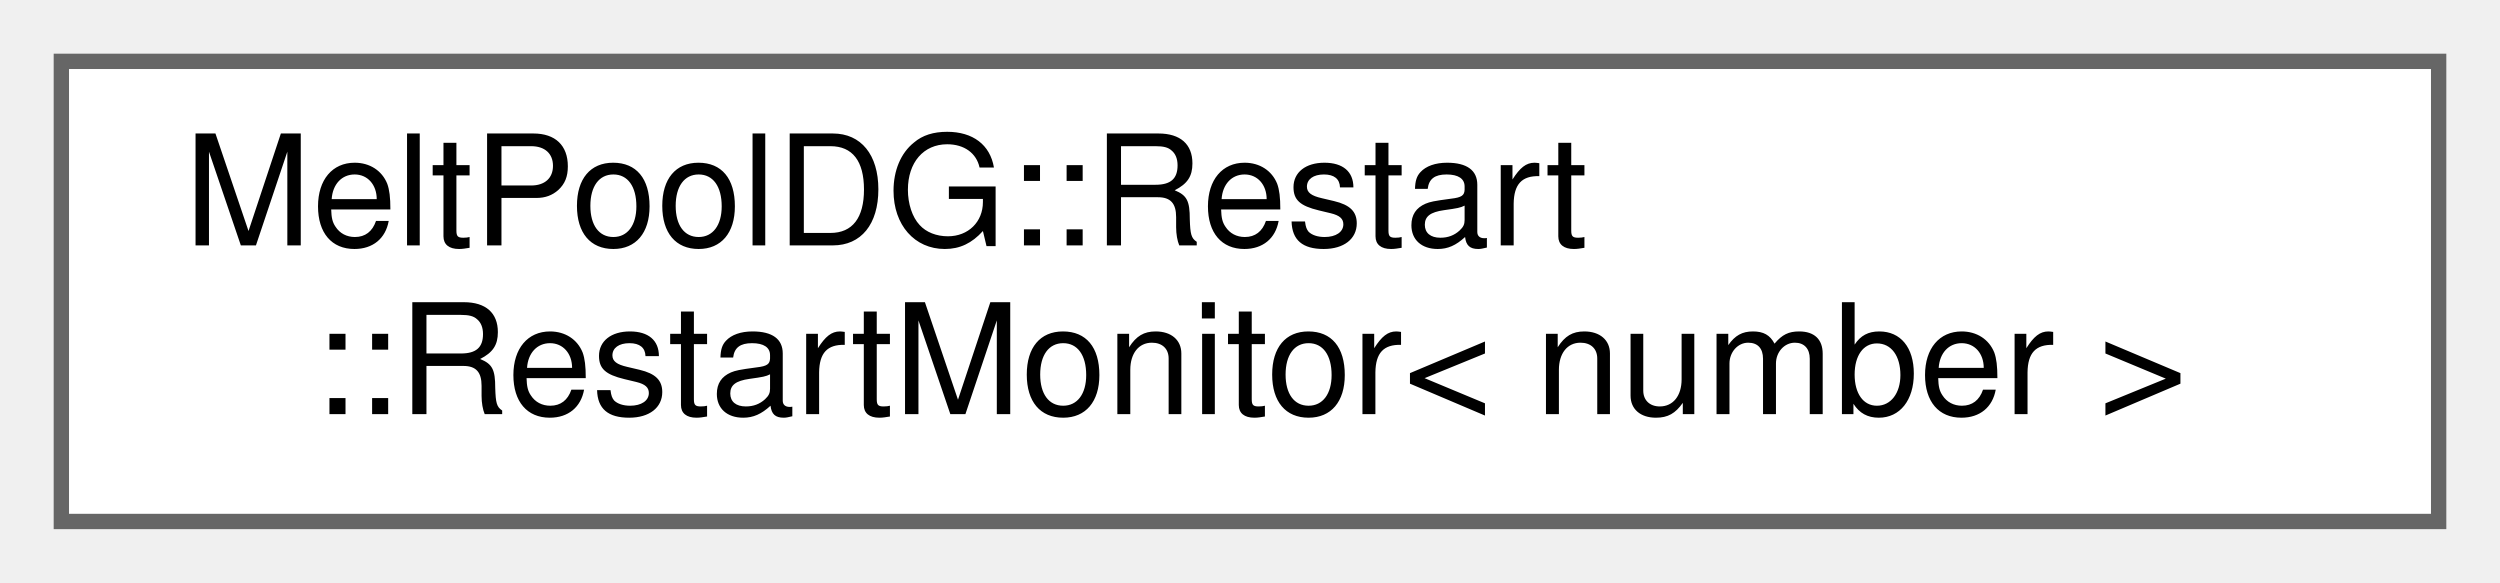
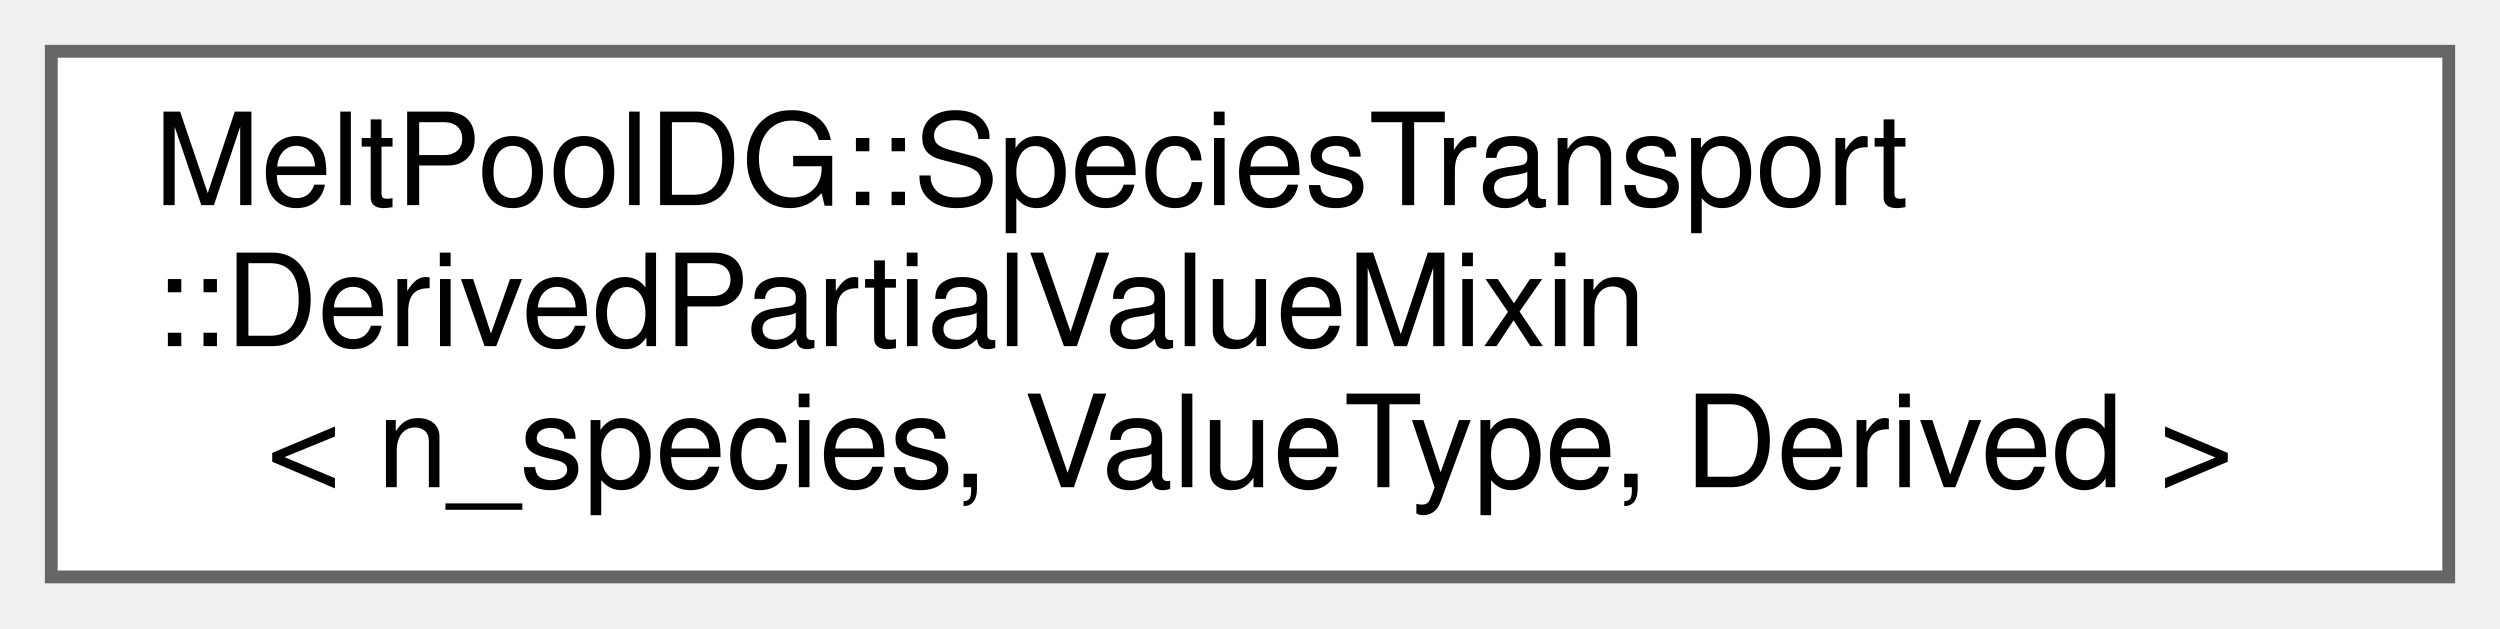
- <svg xmlns="http://www.w3.org/2000/svg" xmlns:xlink="http://www.w3.org/1999/xlink" width="163pt" height="38pt" viewBox="0.00 0.00 163.00 38.00">
-   <g id="graph0" class="graph" transform="scale(1 1) rotate(0) translate(4 34)">
+ <svg xmlns="http://www.w3.org/2000/svg" xmlns:xlink="http://www.w3.org/1999/xlink" width="195pt" height="49pt" viewBox="0.00 0.00 195.00 49.00">
+   <g id="graph0" class="graph" transform="scale(1 1) rotate(0) translate(4 45)">
    <g id="Node000000" class="node">
      <g id="a_Node000000">
-         <a xlink:href="classMeltPoolDG_1_1Restart_1_1RestartMonitor.html" target="_top" xlink:title=" ">
-           <polygon fill="white" stroke="#666666" points="155,-30 0,-30 0,0 155,0 155,-30" />
-           <text text-anchor="start" x="8" y="-18" font-family="Helvetica,sans-Serif" font-size="10.00">MeltPoolDG::Restart</text>
-           <text text-anchor="middle" x="77.5" y="-7" font-family="Helvetica,sans-Serif" font-size="10.00">::RestartMonitor&lt; number &gt;</text>
+         <a xlink:href="structMeltPoolDG_1_1SpeciesTransport_1_1DerivedPartialValueMixin.html" target="_top" xlink:title=" ">
+           <polygon fill="white" stroke="#666666" points="187,-41 0,-41 0,0 187,0 187,-41" />
+           <text text-anchor="start" x="8" y="-29" font-family="Helvetica,sans-Serif" font-size="10.00">MeltPoolDG::SpeciesTransport</text>
+           <text text-anchor="start" x="8" y="-18" font-family="Helvetica,sans-Serif" font-size="10.00">::DerivedPartialValueMixin</text>
+           <text text-anchor="middle" x="93.5" y="-7" font-family="Helvetica,sans-Serif" font-size="10.00">&lt; n_species, ValueType, Derived &gt;</text>
        </a>
      </g>
    </g>
  </g>
</svg>
